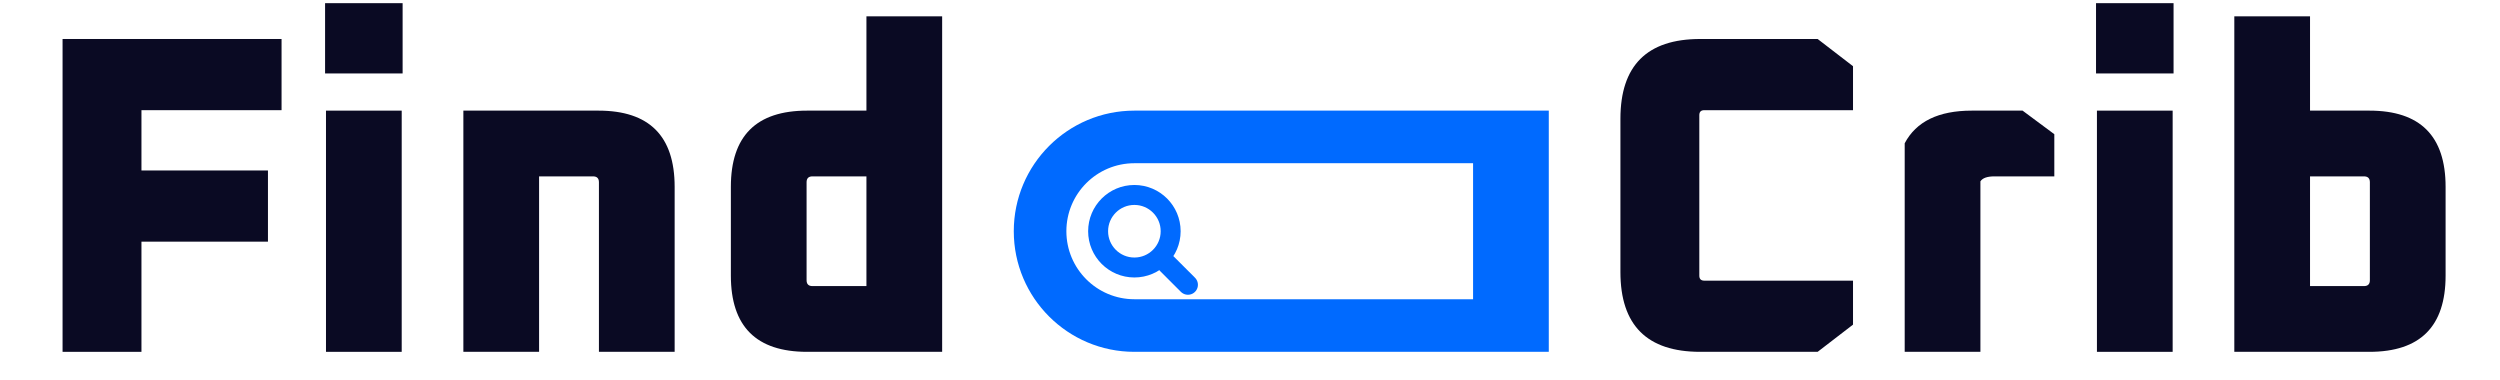
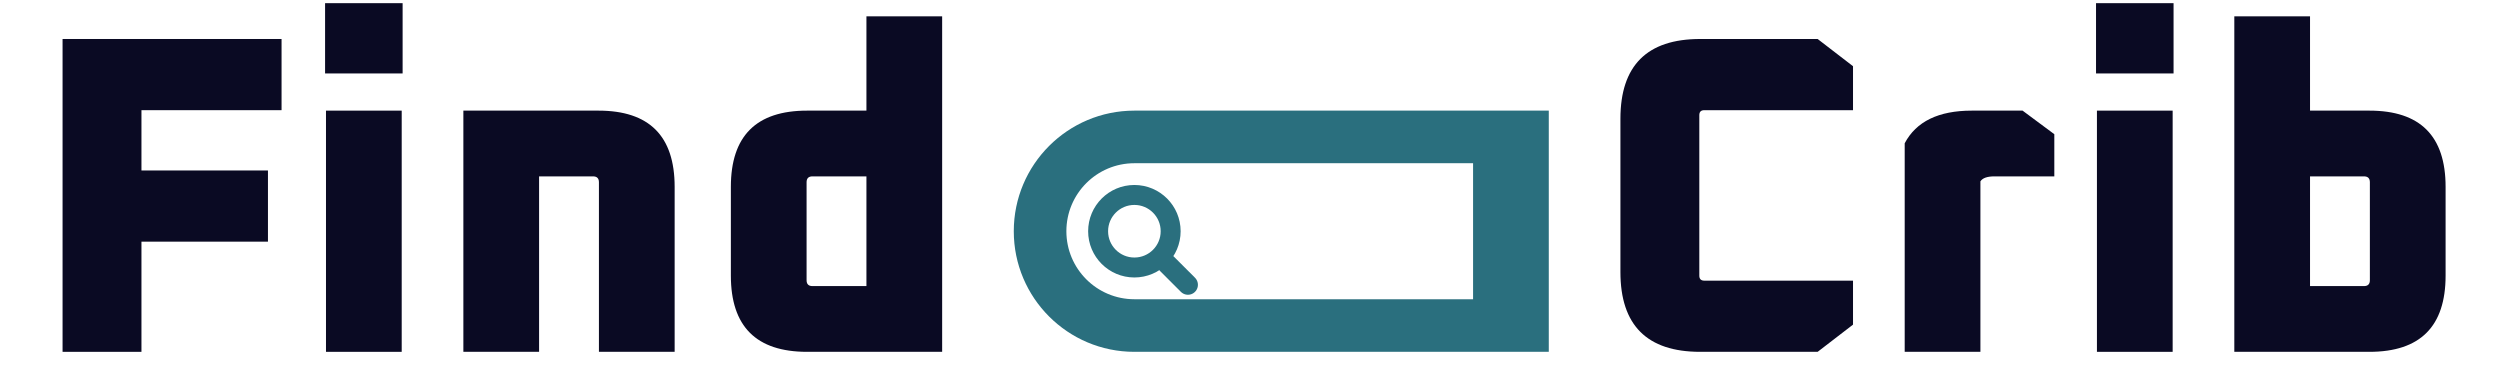
<svg xmlns="http://www.w3.org/2000/svg" viewBox="0 0 5514 836" width="5514" height="836" role="img" aria-label="Find a Crib">
  <g transform="translate(60,776) scale(1,-1)">
    <g fill="#0a0a23" stroke="#0a0a23" stroke-width="0">
      <path transform="translate(0,0)" d="M78 0V690H561V533H252V400H531V243H252V0Z" />
      <path transform="translate(591,0)" d="M66 614V769H237V614ZM68 0V532H235V0Z" />
      <path transform="translate(894,0)" d="M68 0V532H366Q534 532 534 364V0H367V374Q367 387 354 387H235V0Z" />
      <path transform="translate(1492,0)" d="M60 168V364Q60 532 228 532H359V740H526V0H228Q60 0 60 168ZM227 158Q227 145 240 145H359V387H240Q227 387 227 374Z" />
    </g>
-     <g fill="#006aff" stroke="#006aff" stroke-width="0">
+     <g fill="#2a6f7e" stroke="#2a6f7e" stroke-width="0">
      <path fill-rule="evenodd" d="M2442.0,0 H3356 V532 H2442.0 A266.0,266.0 0 0 1 2442.0,0 Z M3189,116 H2442.0 A150.0,150.0 0 0 0 2442.0,416 H3189 Z" />
    </g>
    <g fill="#0a0a23" stroke="#0a0a23" stroke-width="0">
      <path transform="translate(3446,0)" d="M68 176V514Q68 690 244 690H503L581 630V533H253Q242 533 242 522V168Q242 157 253 157H581V60L503 0H244Q68 0 68 176Z" />
      <path transform="translate(4077,0)" d="M64 0V460Q102 532 212 532H324L394 480V387H262Q238 387 231 376V0Z" />
      <path transform="translate(4497,0)" d="M66 614V769H237V614ZM68 0V532H235V0Z" />
      <path transform="translate(4800,0)" d="M68 0V740H235V532H366Q534 532 534 364V168Q534 0 366 0ZM235 145H354Q367 145 367 158V374Q367 387 354 387H235Z" />
    </g>
-     <g fill="#006aff" stroke="#006aff" stroke-width="0">
+     <g fill="#2a6f7e" stroke="#2a6f7e" stroke-width="0">
      <g fill="none" stroke-width="44" stroke-linecap="round">
        <circle cx="2442.0" cy="266.0" r="80" />
        <path d="M2514.124,193.876 L2560.124,147.876" />
      </g>
    </g>
  </g>
</svg>
